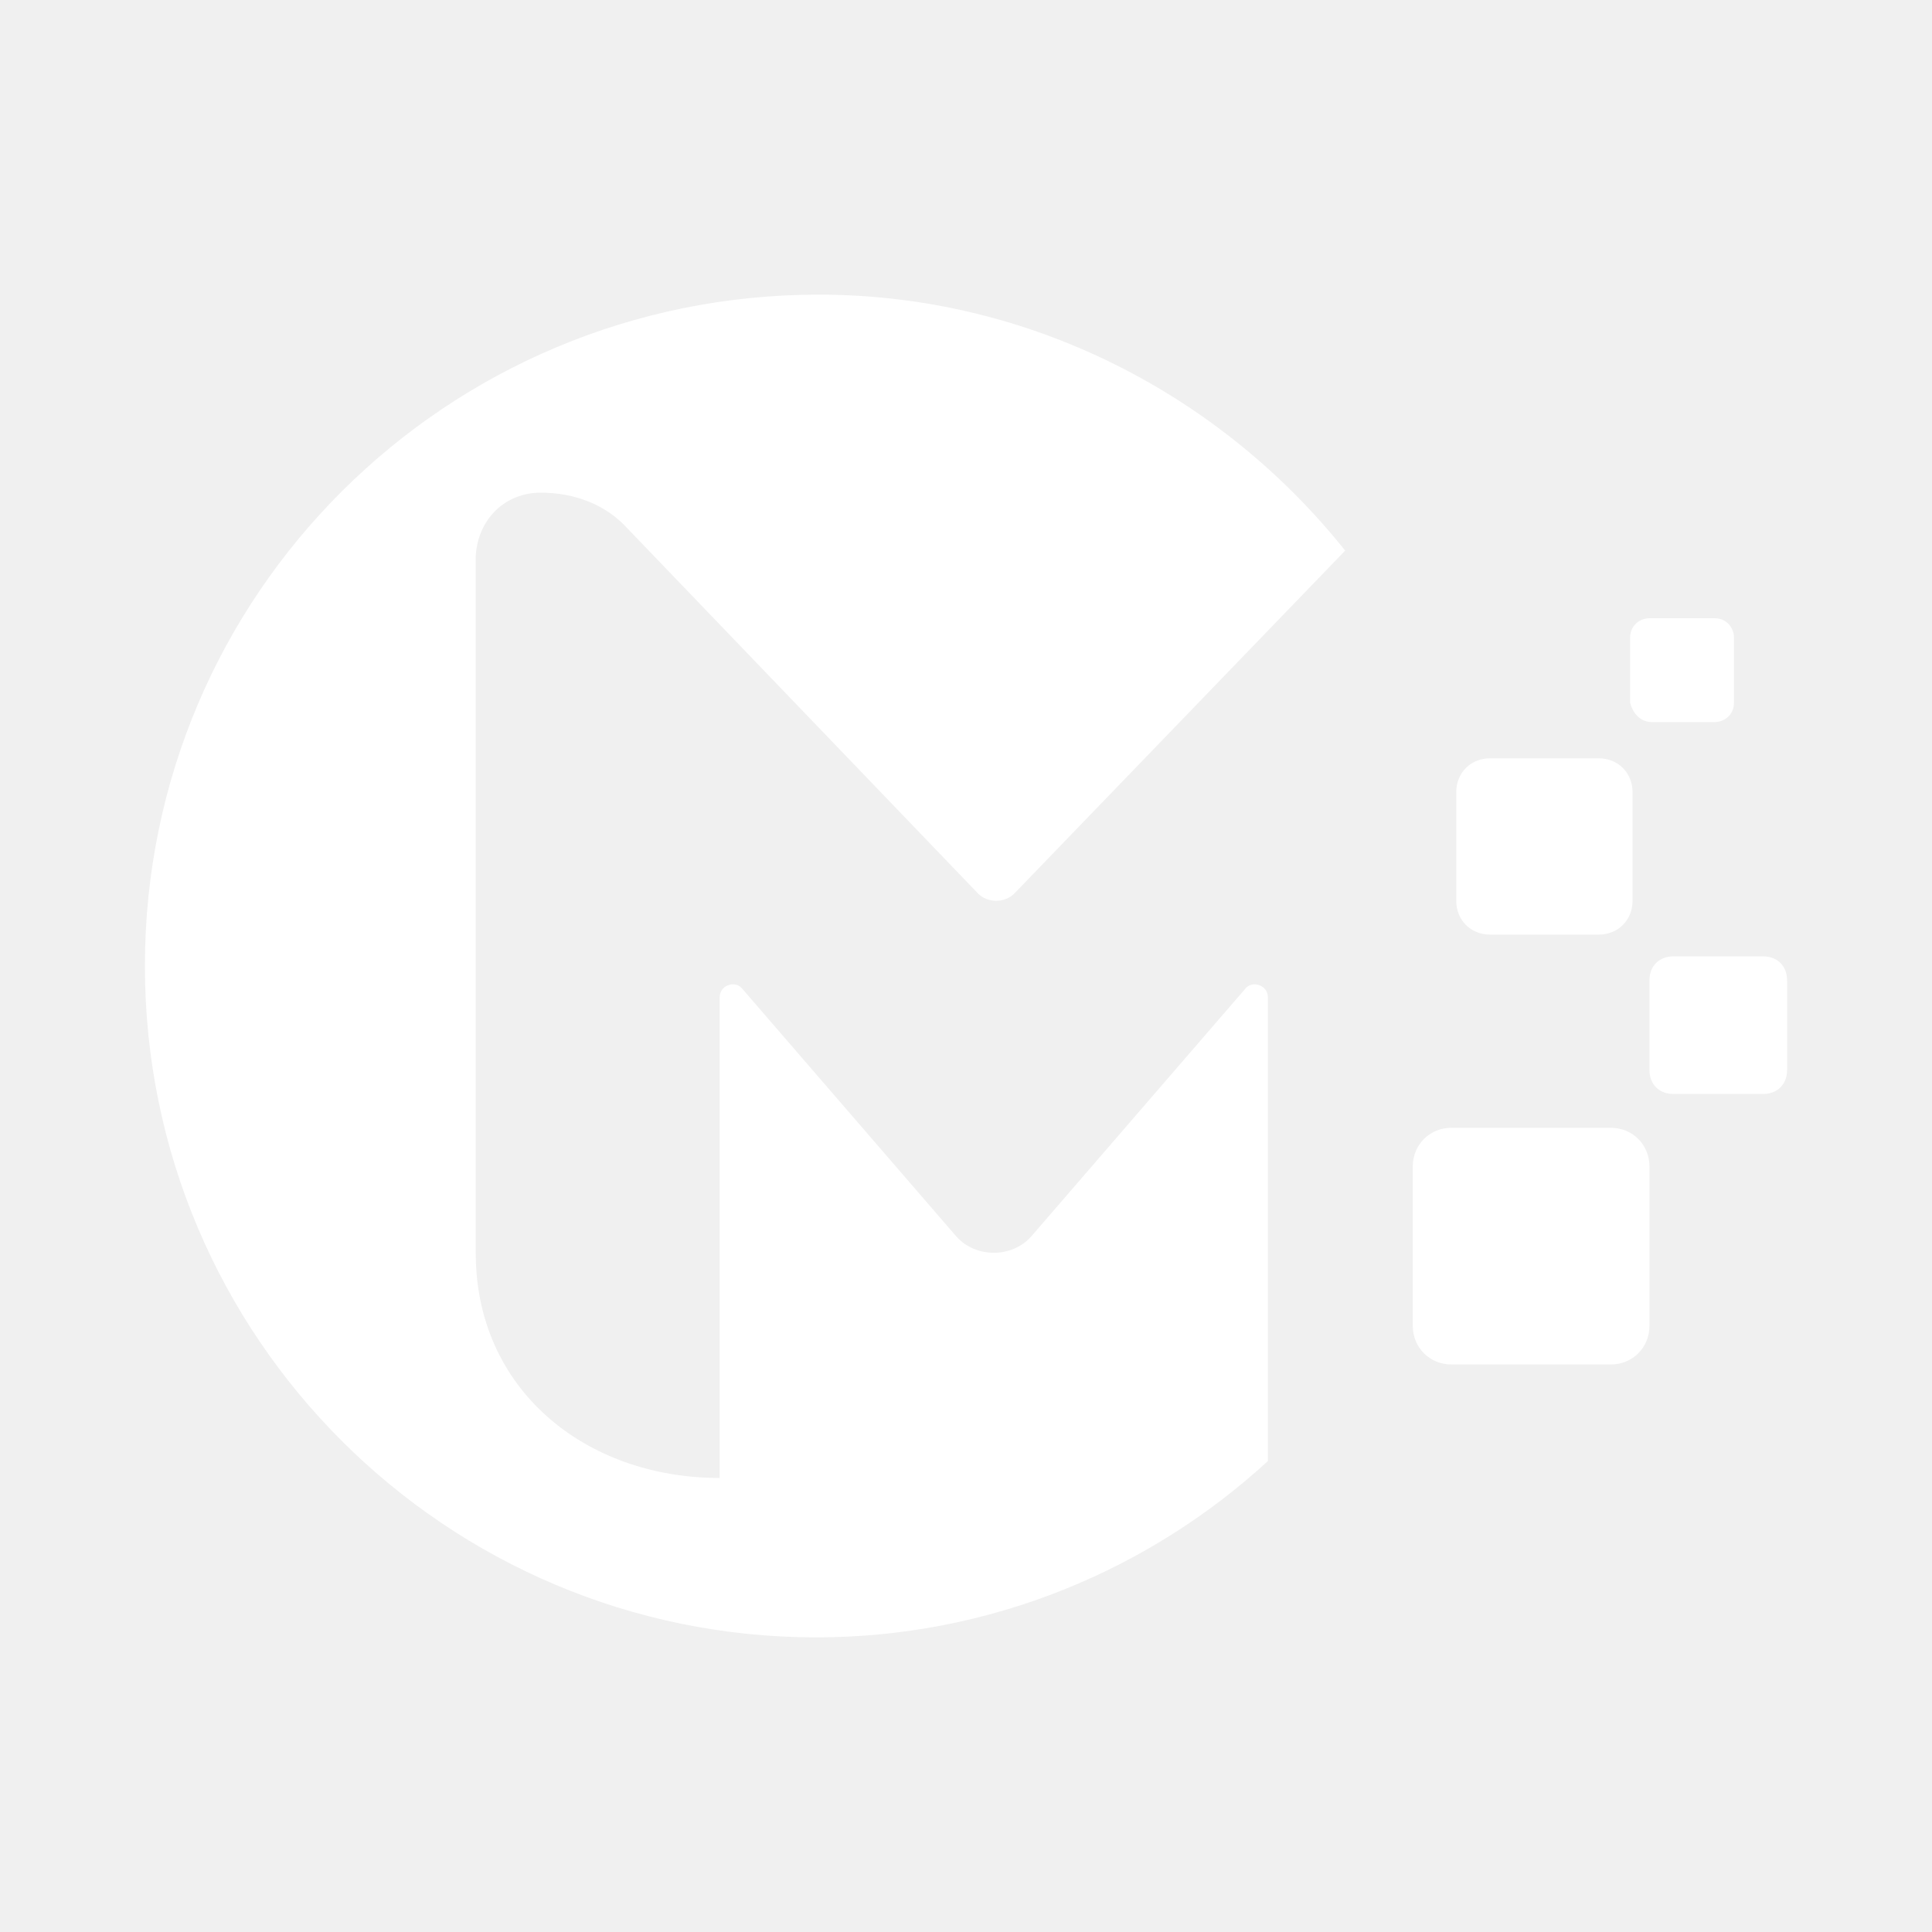
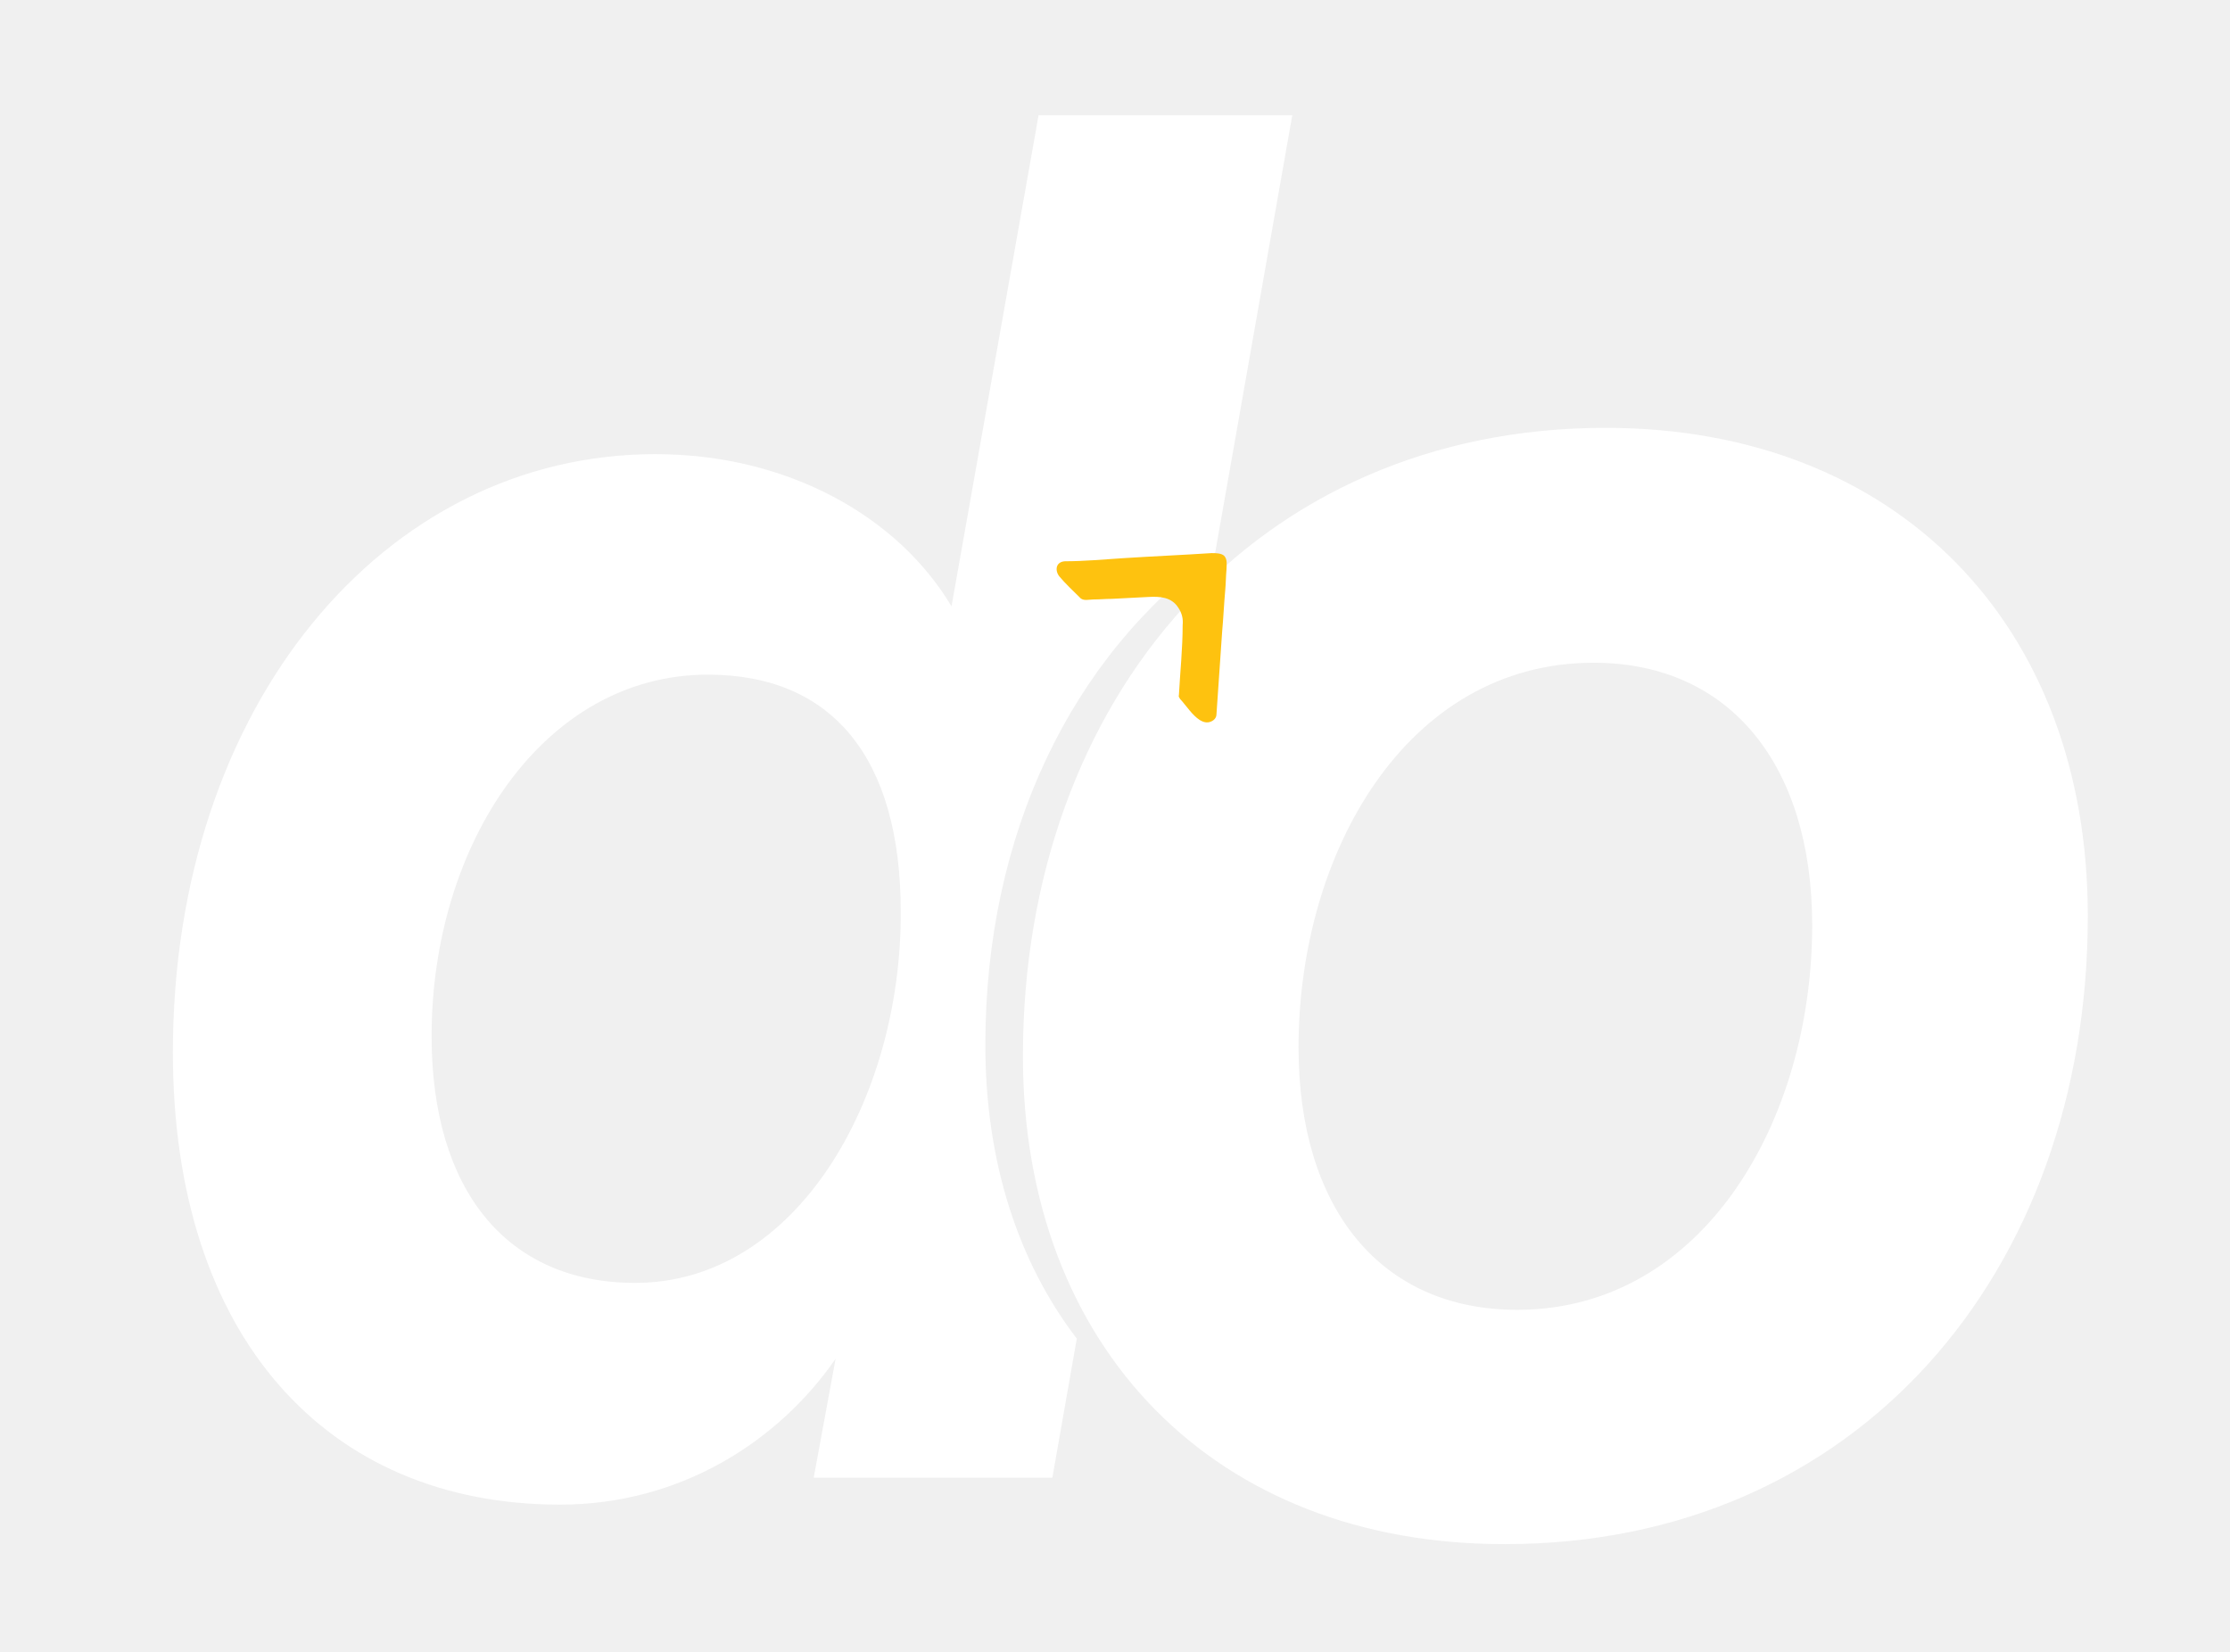
- <svg xmlns="http://www.w3.org/2000/svg" version="1.1" x="0px" y="0px" viewBox="0 0 80 80" style="enable-background:new 0 0 80 80;" xml:space="preserve">
+ <svg xmlns="http://www.w3.org/2000/svg" version="1.1" id="Layer_1" x="0px" y="0px" viewBox="0 0 356 263.6" style="enable-background:new 0 0 356 263.6;" xml:space="preserve">
  <style type="text/css">
	.st0{fill:#FFFFFF;}
+ 	.st1{fill:#FEC20F;}
</style>
-   <g id="Layer_3">
- </g>
-   <g id="Layer_5">
-     <g>
-       <g>
-         <g>
-           <path class="st0" d="M66.7,46.7h-6.6c-0.9,0-1.6,0.7-1.6,1.6v6.6c0,0.9,0.7,1.6,1.6,1.6h6.6c0.9,0,1.6-0.7,1.6-1.6v-6.6      C68.3,47.4,67.6,46.7,66.7,46.7z" />
-           <path class="st0" d="M61.7,38.7h4.5c0.8,0,1.4-0.6,1.4-1.4v-4.5c0-0.8-0.6-1.4-1.4-1.4h-4.5c-0.8,0-1.4,0.6-1.4,1.4v4.5      C60.3,38.1,60.9,38.7,61.7,38.7z" />
-           <path class="st0" d="M73,39.6h-3.7c-0.6,0-1,0.4-1,1v3.7c0,0.6,0.4,1,1,1H73c0.6,0,1-0.4,1-1v-3.7C74,40,73.6,39.6,73,39.6z" />
-           <path class="st0" d="M68.4,29.9H71c0.4,0,0.8-0.3,0.8-0.8v-2.7c0-0.4-0.3-0.8-0.8-0.8h-2.7c-0.4,0-0.8,0.3-0.8,0.8v2.7      C67.6,29.5,67.9,29.9,68.4,29.9z" />
-         </g>
-       </g>
-       <path class="st0" d="M22.4,20.4L22.4,20.4c1.4,0,2.7,0.5,3.6,1.5l14.5,15.1c0.4,0.4,1.1,0.4,1.5,0l13.7-14.2    c-5.1-6.4-13-10.6-21.8-10.6C18.5,12.2,6,24.6,6,40c0,15.4,12.5,27.8,27.8,27.8c7.2,0,13.8-2.8,18.7-7.3V41.3    c0-0.5-0.6-0.7-0.9-0.4l-8.9,10.3c-0.8,0.9-2.3,0.9-3.1,0l-8.9-10.3c-0.3-0.3-0.9-0.1-0.9,0.4v19.9c-5.6,0-10.1-3.7-10.1-9.3V23    C19.8,21.5,20.9,20.4,22.4,20.4z" />
-     </g>
+   <g>
+     <path class="st0" d="M165.8,18.4l-13.9,78.4c-8.5-14.3-26.1-24.3-47.3-24.3c-43.3,0-77,40.2-77,95.5c0,45.3,24.5,72.2,61.8,72.2   c19.2,0,34.9-10.1,44-23.3l-3.5,19h38.1l3.9-22.2c-9.4-12.3-14.6-28.3-14.6-46.9c0-33.6,13.7-61.9,36.7-78.6l12.3-69.8   C206.2,18.4,165.8,18.4,165.8,18.4z M101.4,204.8c-20.5,0-32.5-14.8-32.5-39.4c0-30.5,17.8-57.7,44.1-57.7   c19.8,0,30.8,13.2,30.8,37.9C143.9,175.4,127.2,204.8,101.4,204.8z" />
+     <path class="st0" d="M163.3,168.6c0-57.2,37.3-100.3,93-100.3c46.4,0,77,31.3,77,77.9c0,57.2-37.1,100.3-93,100.3   C194,246.6,163.3,215.2,163.3,168.6z M289.3,147.7c0-25.4-13-41.9-34.9-41.9c-29.9,0-47.1,30.4-47.1,61.4c0,25.6,13,41.9,34.9,41.9   C271.9,209.1,289.3,178.9,289.3,147.7z" />
+     <path class="st1" d="M189.9,113.4c-0.6-0.7-1.1-1.4-1.5-1.8c-0.1-0.2-0.3-0.4-0.2-0.6c0.2-3.7,0.6-7.5,0.6-11.2   c0.1-1-0.1-1.9-0.7-2.8c-1.1-1.7-2.9-1.8-4.8-1.7c-1.9,0.1-3.9,0.2-5.8,0.3c-1,0-2,0.1-3,0.1c-0.6,0-1.6,0.3-2.1-0.3   c-1.1-1.1-2.3-2.2-3.3-3.4c-0.7-0.9-0.6-2.3,0.9-2.4c3.1,0,6.3-0.3,9.4-0.5c4.7-0.3,9.4-0.5,14-0.8c0.7,0,1.5,0,2,0.4   c0.6,0.6,0.4,1.5,0.4,2.2c-0.1,1.1-0.1,2.2-0.2,3.3c-0.2,2.2-0.3,4.5-0.5,6.7c-0.3,4.4-0.6,8.8-0.9,13.1c0,0.6-0.4,1-0.9,1.2   C192.1,115.7,190.9,114.6,189.9,113.4z" />
  </g>
</svg>
